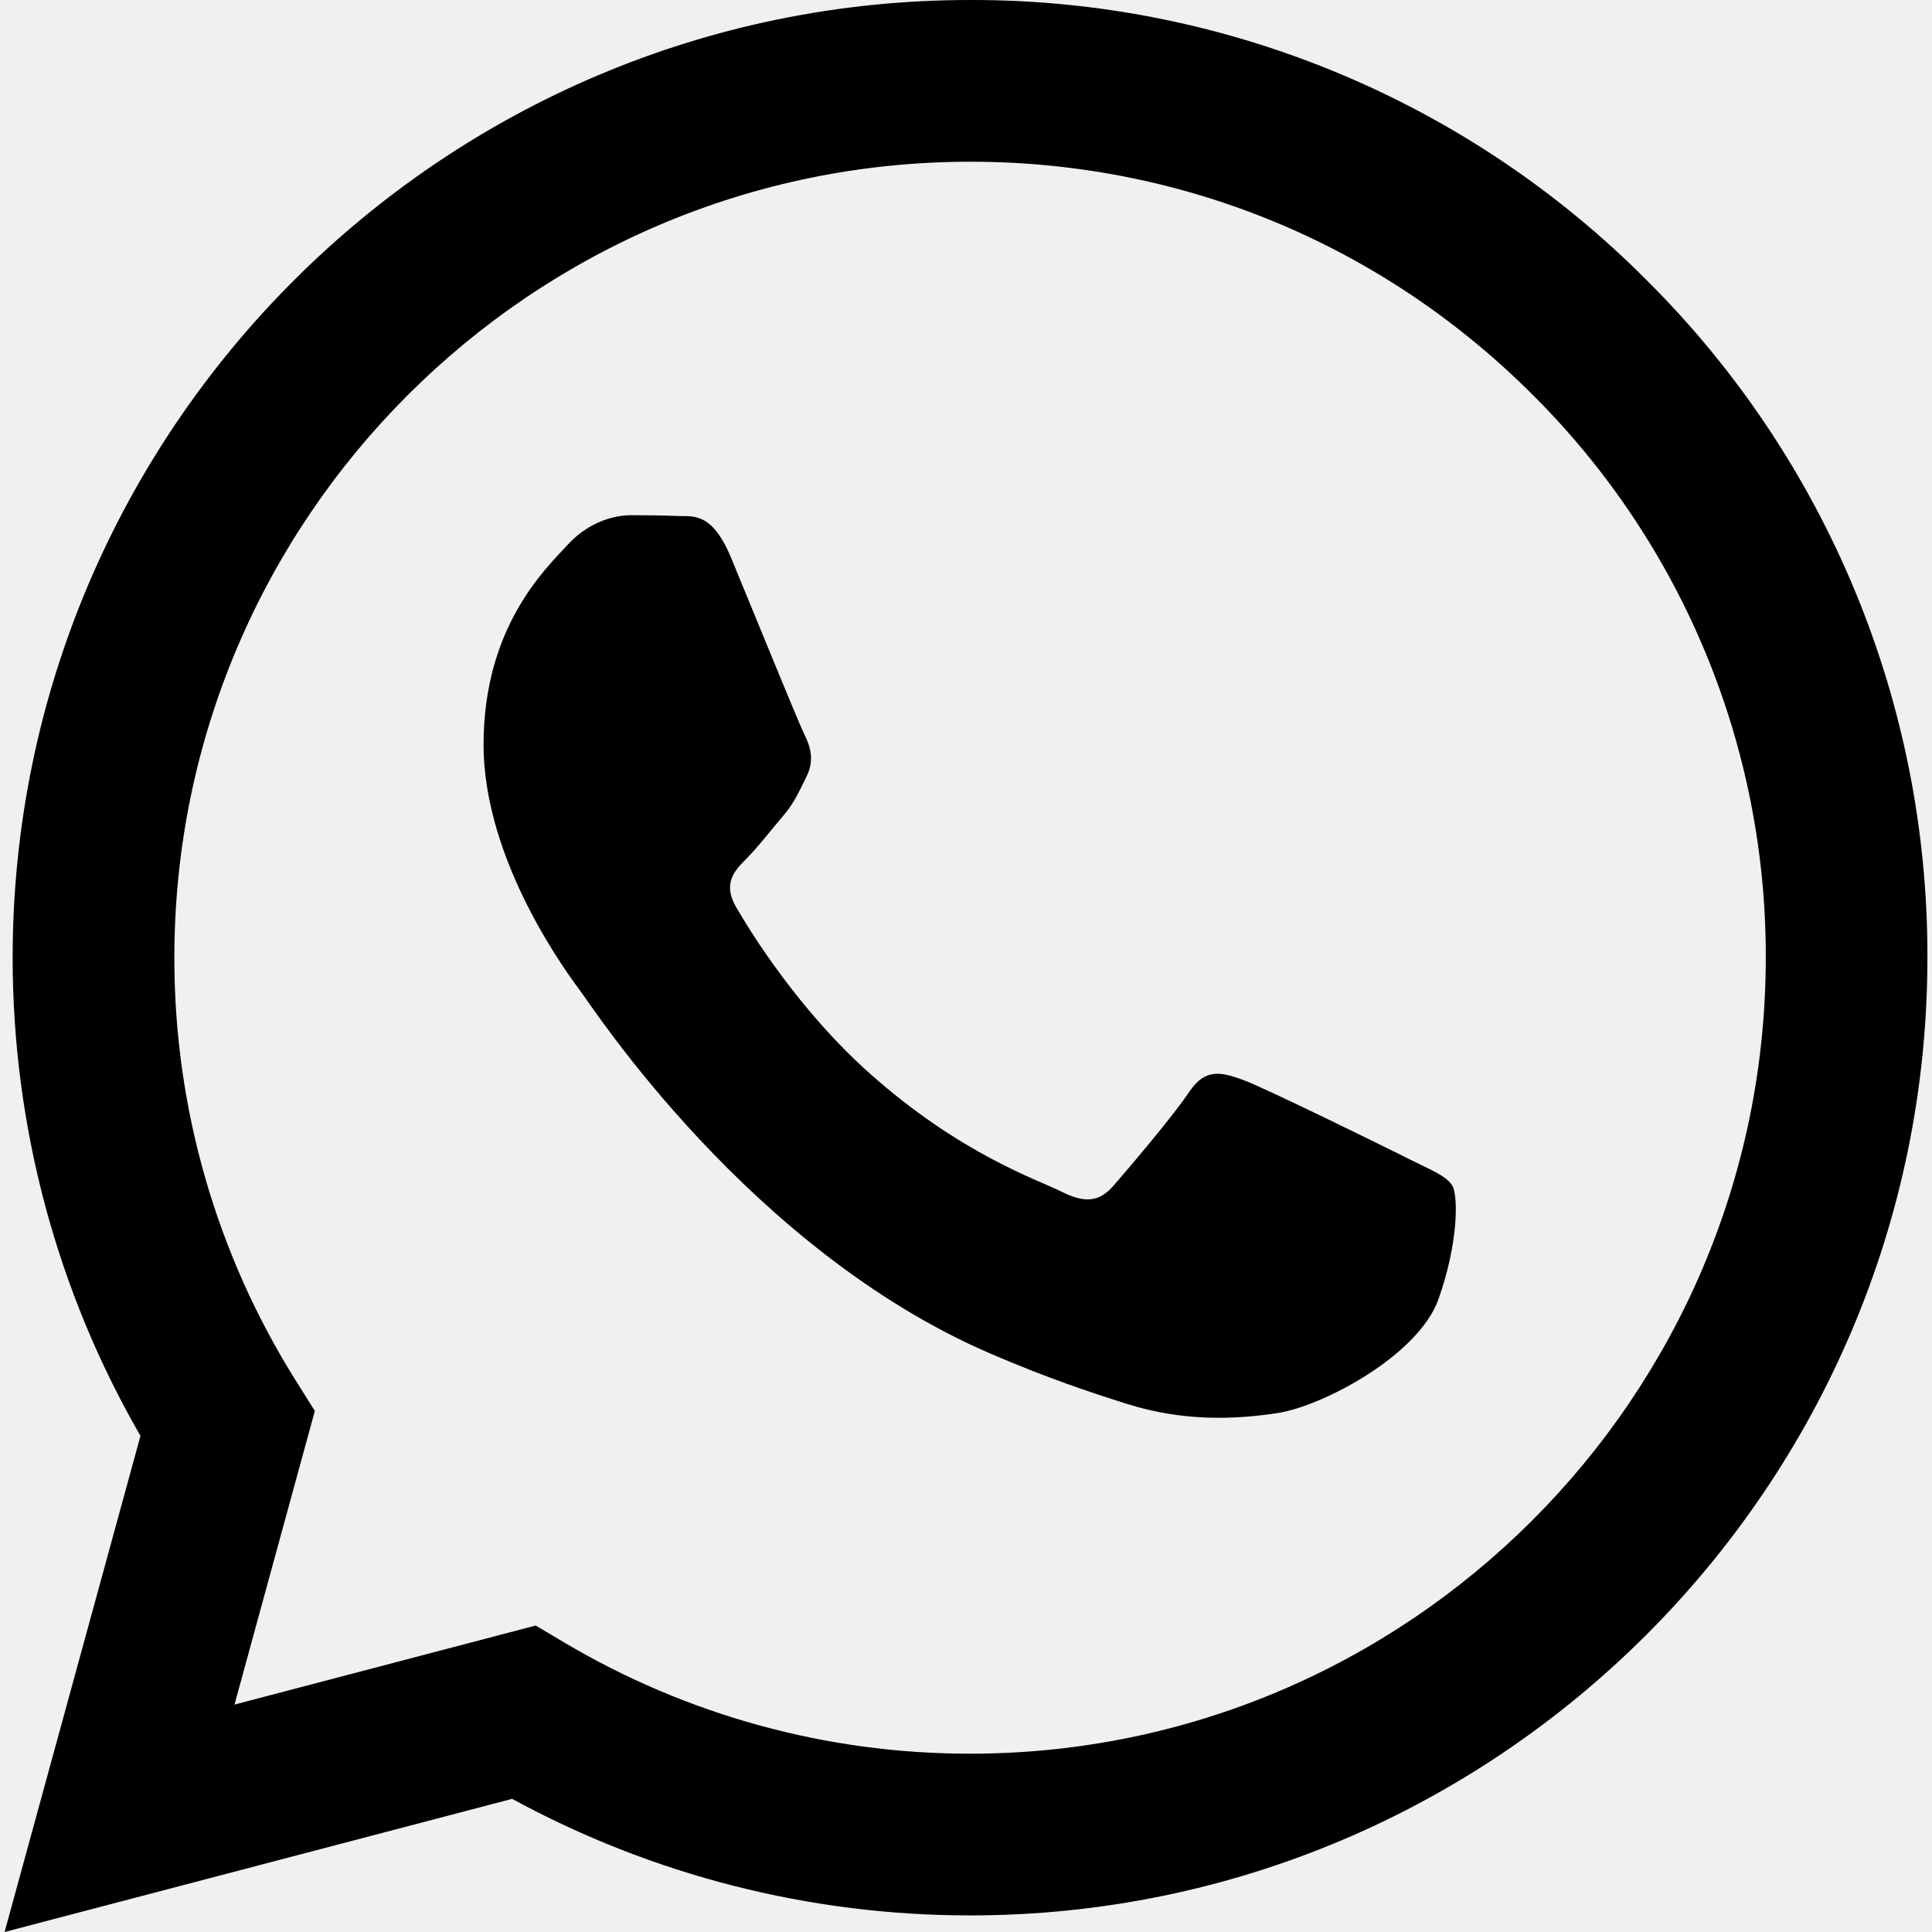
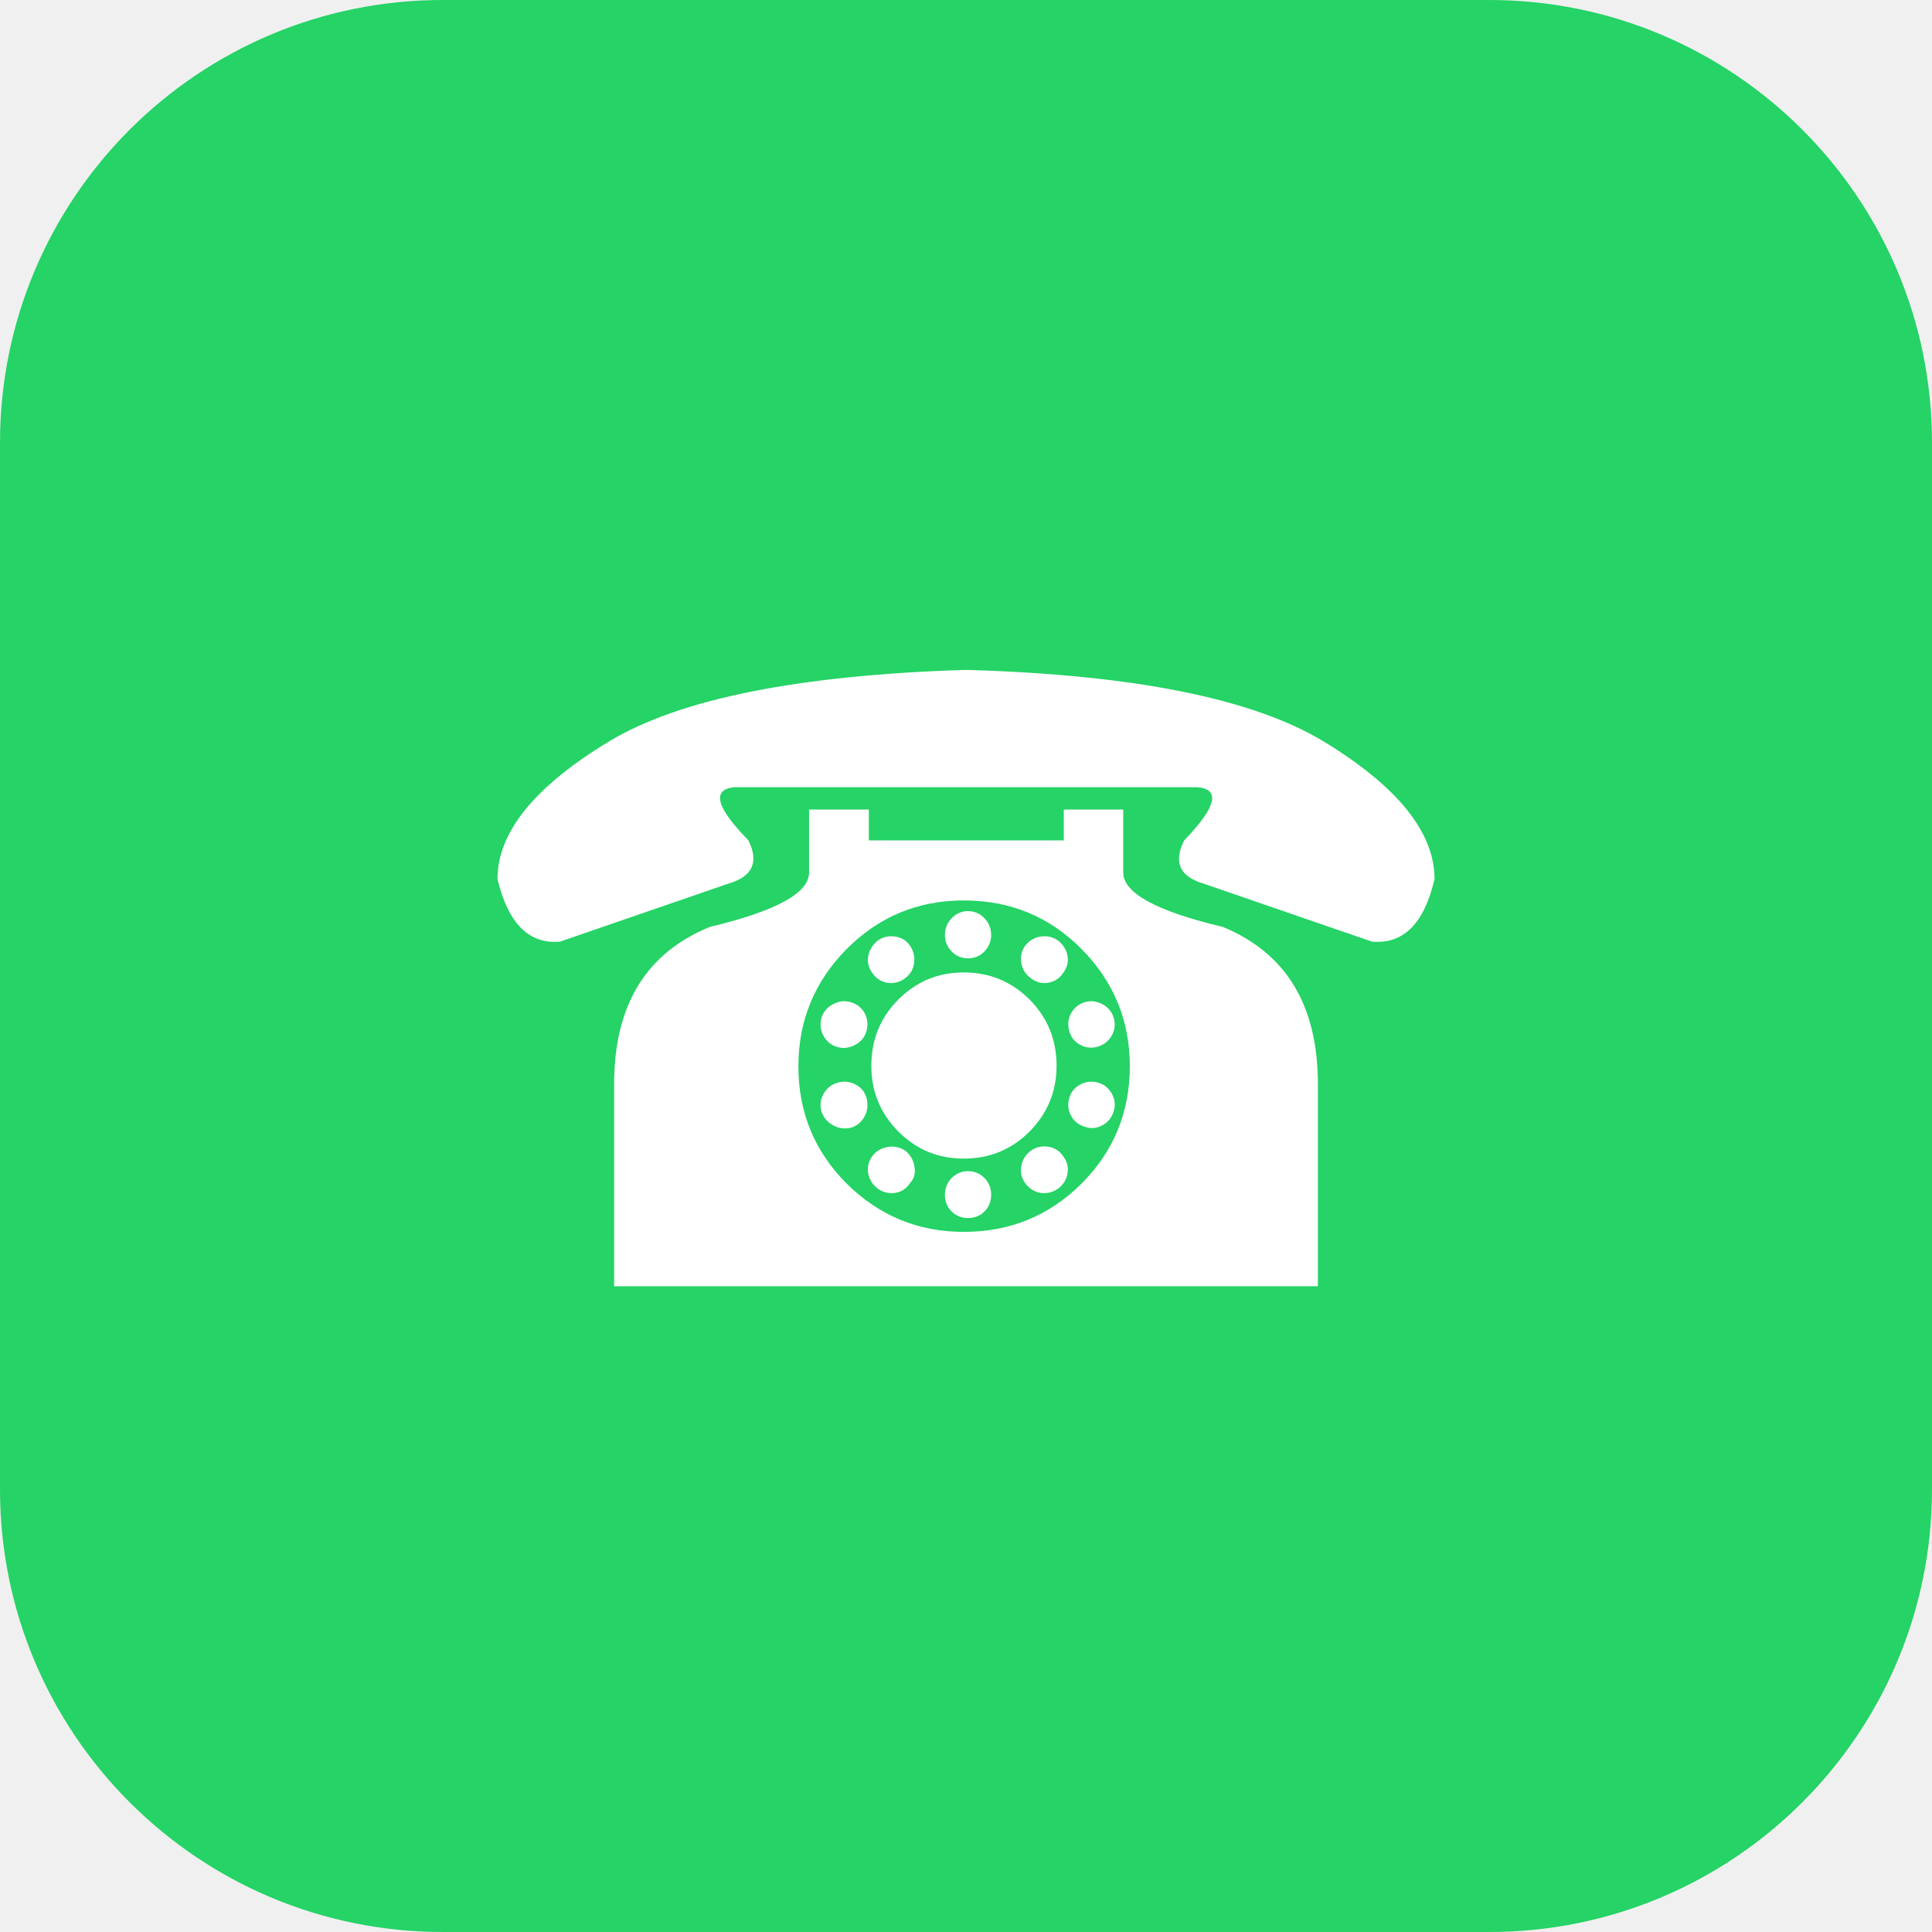
- <svg xmlns="http://www.w3.org/2000/svg" role="img" viewBox="0 0 24 24">
-   <path d="M17.472 14.382c-.297-.149-1.758-.867-2.03-.967-.273-.099-.471-.148-.67.15-.197.297-.767.966-.94 1.164-.173.199-.347.223-.644.075-.297-.15-1.255-.463-2.39-1.475-.883-.788-1.48-1.761-1.653-2.059-.173-.297-.018-.458.13-.606.134-.133.298-.347.446-.52.149-.174.198-.298.298-.497.099-.198.05-.371-.025-.52-.075-.149-.669-1.612-.916-2.207-.242-.579-.487-.5-.669-.51-.173-.008-.371-.01-.57-.01-.198 0-.52.074-.792.372-.272.297-1.04 1.016-1.04 2.479 0 1.462 1.065 2.875 1.213 3.074.149.198 2.096 3.2 5.077 4.487.709.306 1.262.489 1.694.625.712.227 1.36.195 1.871.118.571-.085 1.758-.719 2.006-1.413.248-.694.248-1.289.173-1.413-.074-.124-.272-.198-.57-.347m-5.421 7.403h-.004a9.87 9.87 0 01-5.031-1.378l-.361-.214-3.741.982.998-3.648-.235-.374a9.86 9.86 0 01-1.51-5.26c.001-5.45 4.436-9.884 9.888-9.884 2.64 0 5.122 1.03 6.988 2.898a9.825 9.825 0 012.893 6.994c-.003 5.45-4.437 9.884-9.885 9.884m8.413-18.297A11.815 11.815 0 0012.05 0C5.495 0 .16 5.335.157 11.892c0 2.096.547 4.142 1.588 5.945L.057 24l6.305-1.654a11.882 11.882 0 005.683 1.448h.005c6.554 0 11.89-5.335 11.893-11.893a11.821 11.821 0 00-3.48-8.413Z" />
+ <svg xmlns="http://www.w3.org/2000/svg" viewBox="0 0 96 96">
+   <defs />
+   <rect width="96" height="96" rx="22" fill="#25D366" />
+   <text x="48" y="52" text-anchor="middle" dominant-baseline="middle" font-family="Arial,Helvetica,sans-serif" font-size="42" font-weight="800" fill="white">☎</text>
</svg>
